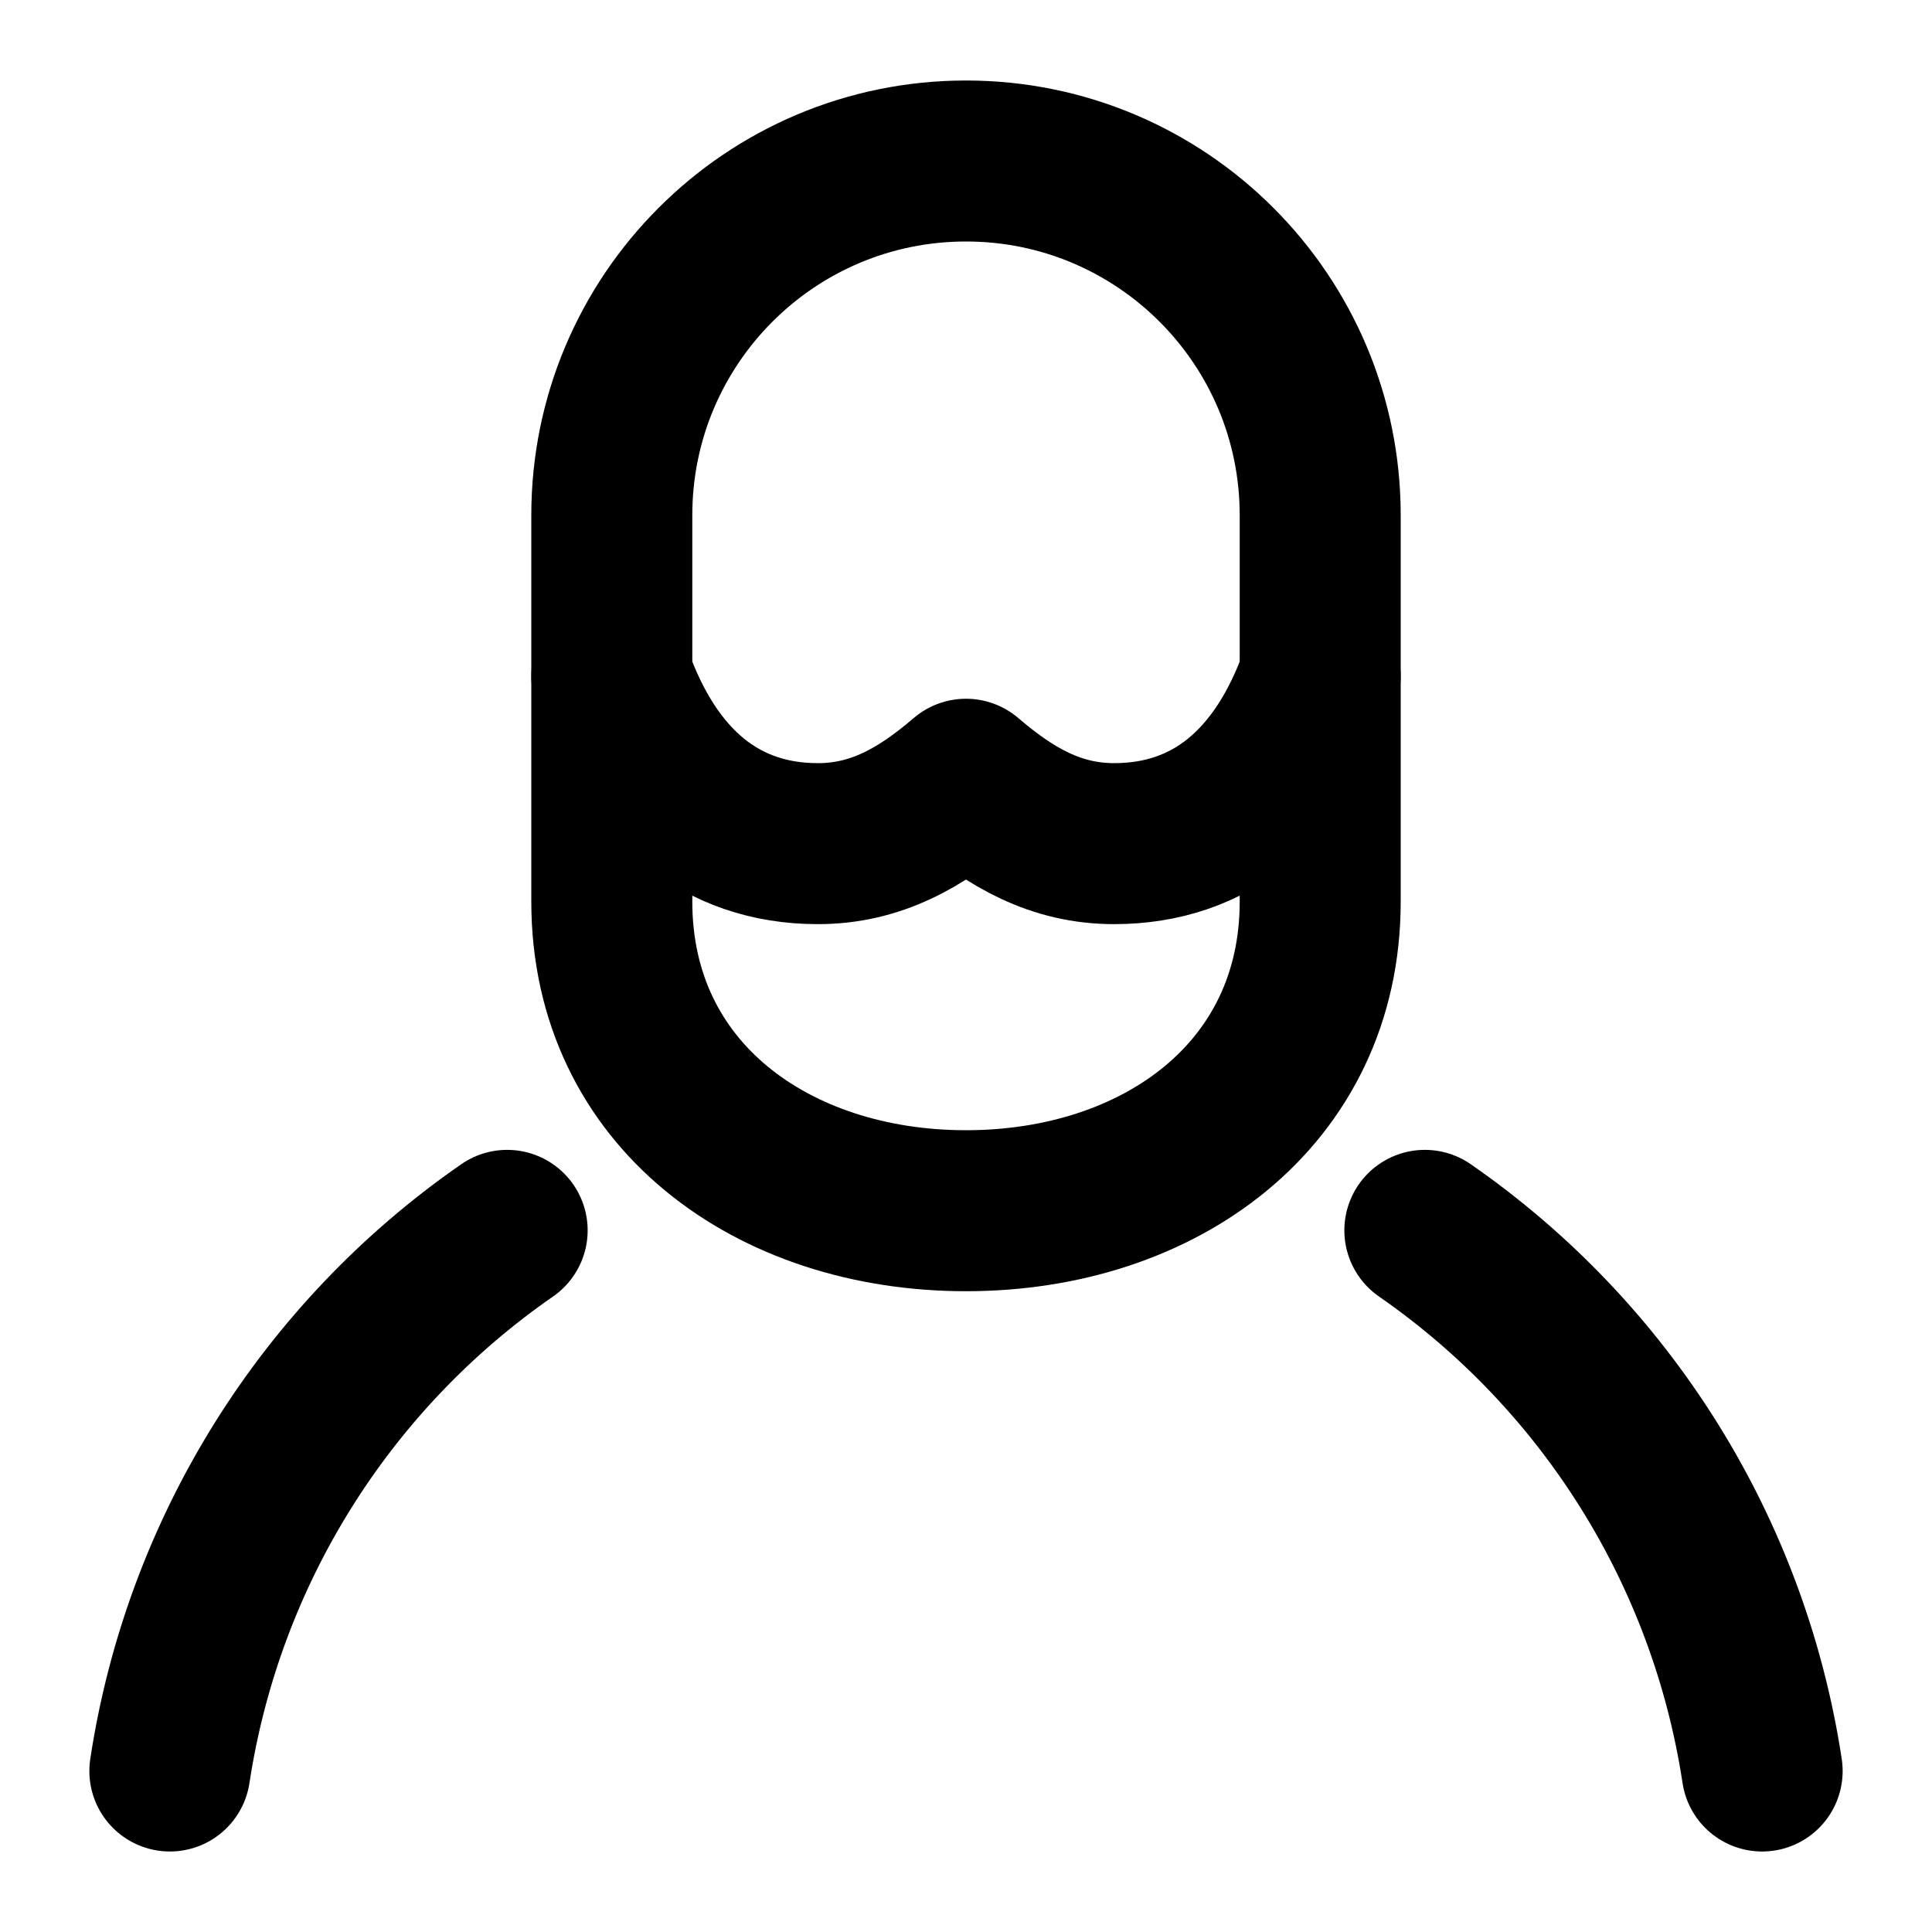
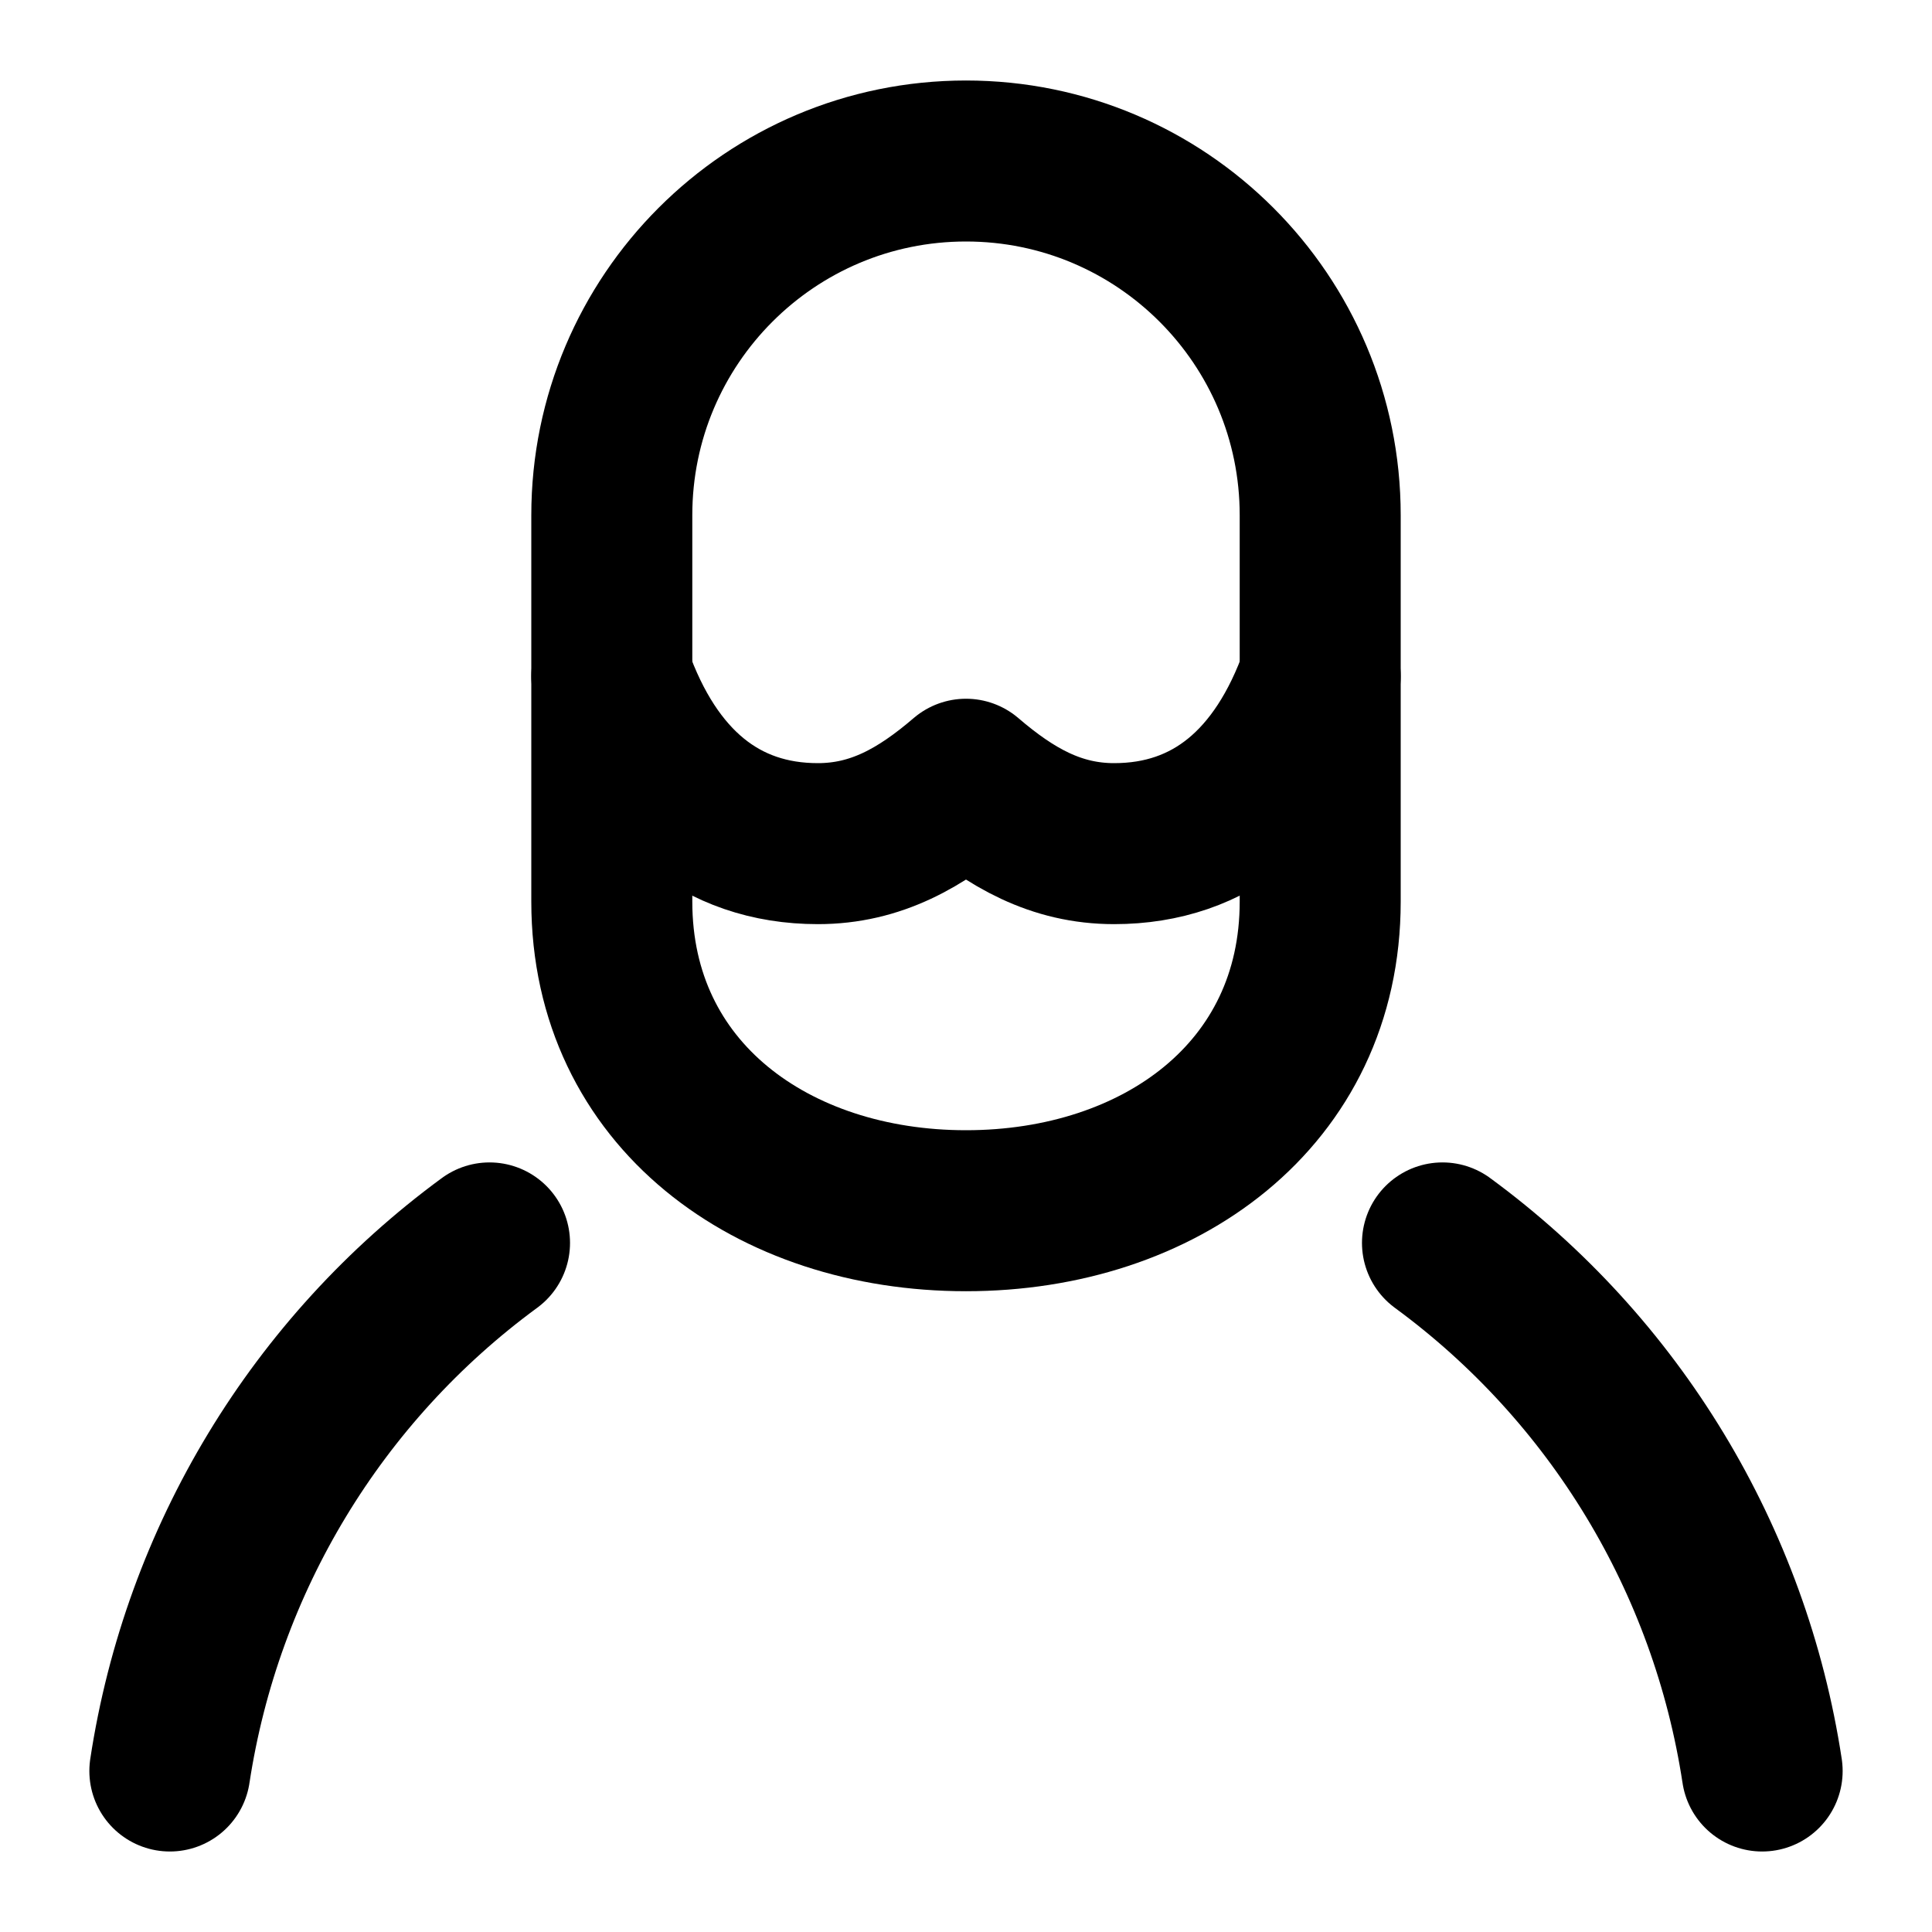
<svg xmlns="http://www.w3.org/2000/svg" width="24" height="24" viewBox="0 0 24 24" fill="none" stroke="currentColor" stroke-width="2" stroke-linecap="round" stroke-linejoin="round">
  <path d="M7.6 8.4V6.4a4.4 4.4 0 0 1 8.8 0v4.8c0 2.4-2 3.84-4.4 3.84S7.6 13.6 7.6 11.2Z" />
  <path d="M7.6 8.4c.48 1.36 1.36 2.08 2.56 2.08c.72 0 1.28-.32 1.84-.8c.56 .48 1.12 .8 1.84 .8c1.2 0 2.08-.72 2.56-2.08" />
-   <path d="M2.11 22A10 10 0 0 1 6.3 15.284" />
-   <path d="M21.89 22A10 10 0 0 0 17.7 15.284" />
+   <path d="M2.11 22A10 10 0 0 1 6.081 15.44" />
+   <path d="M21.89 22A10 10 0 0 0 17.919 15.44" />
</svg>
